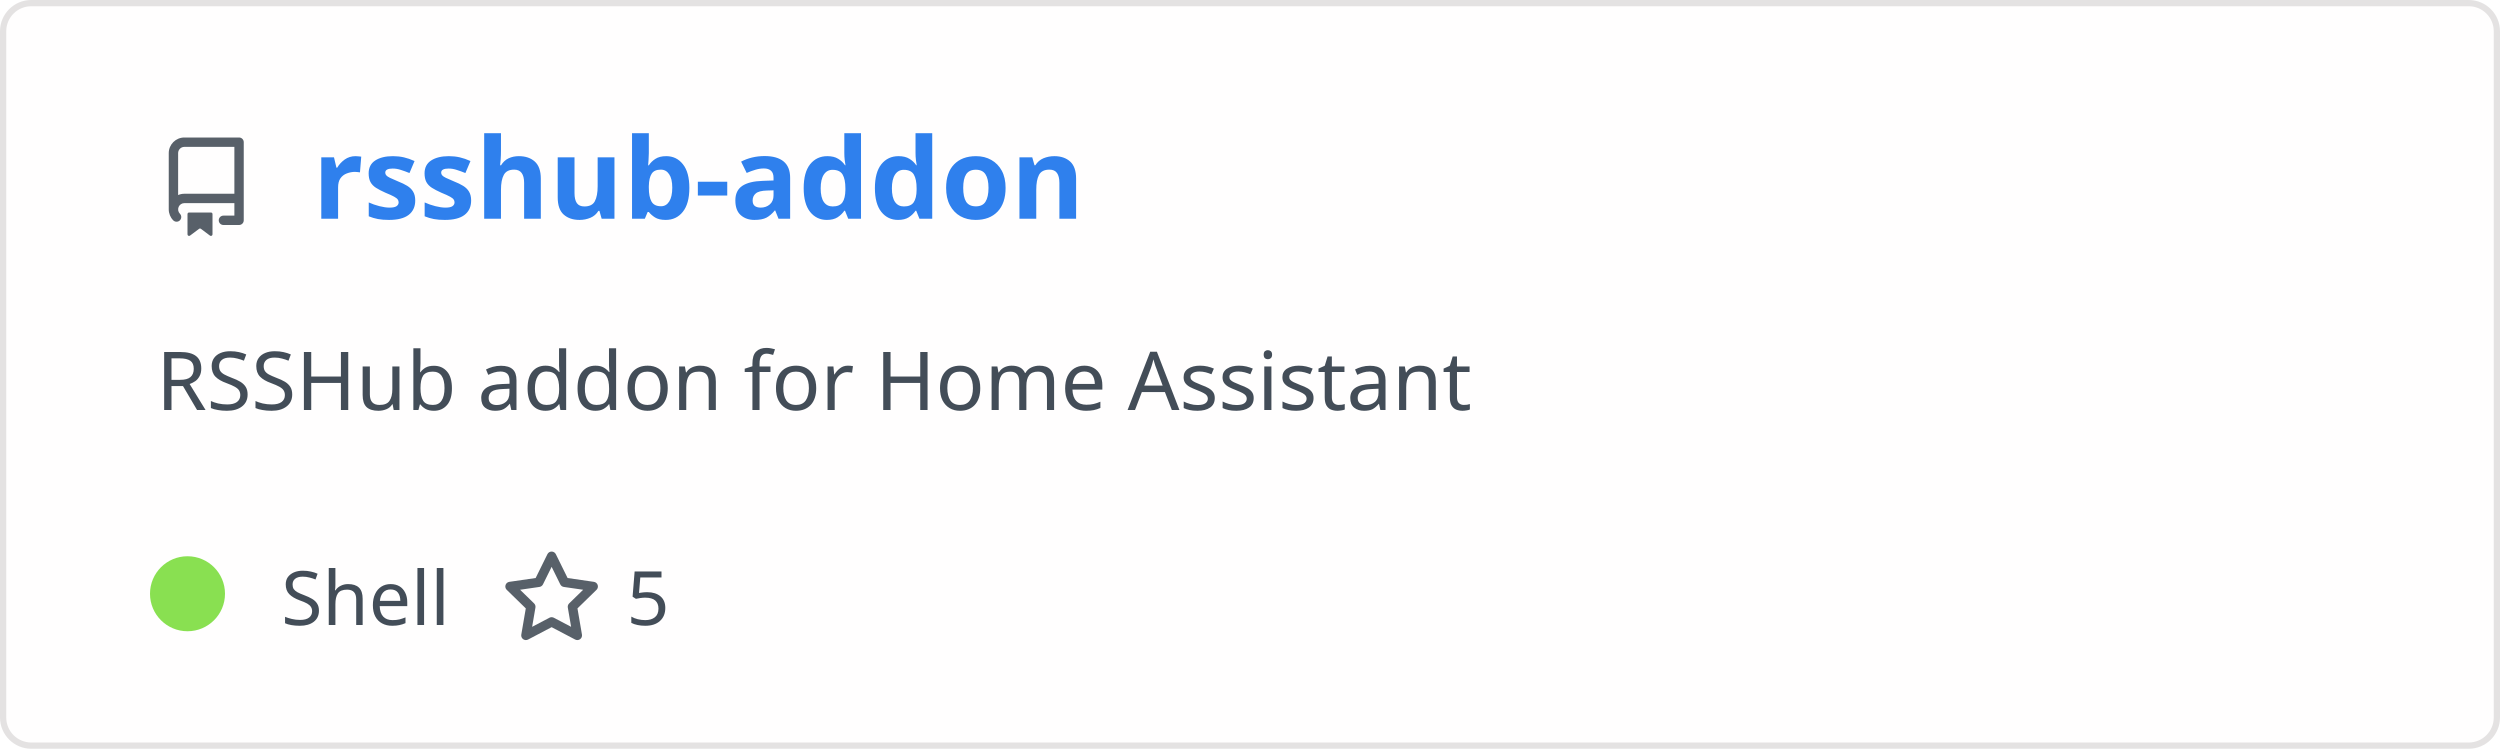
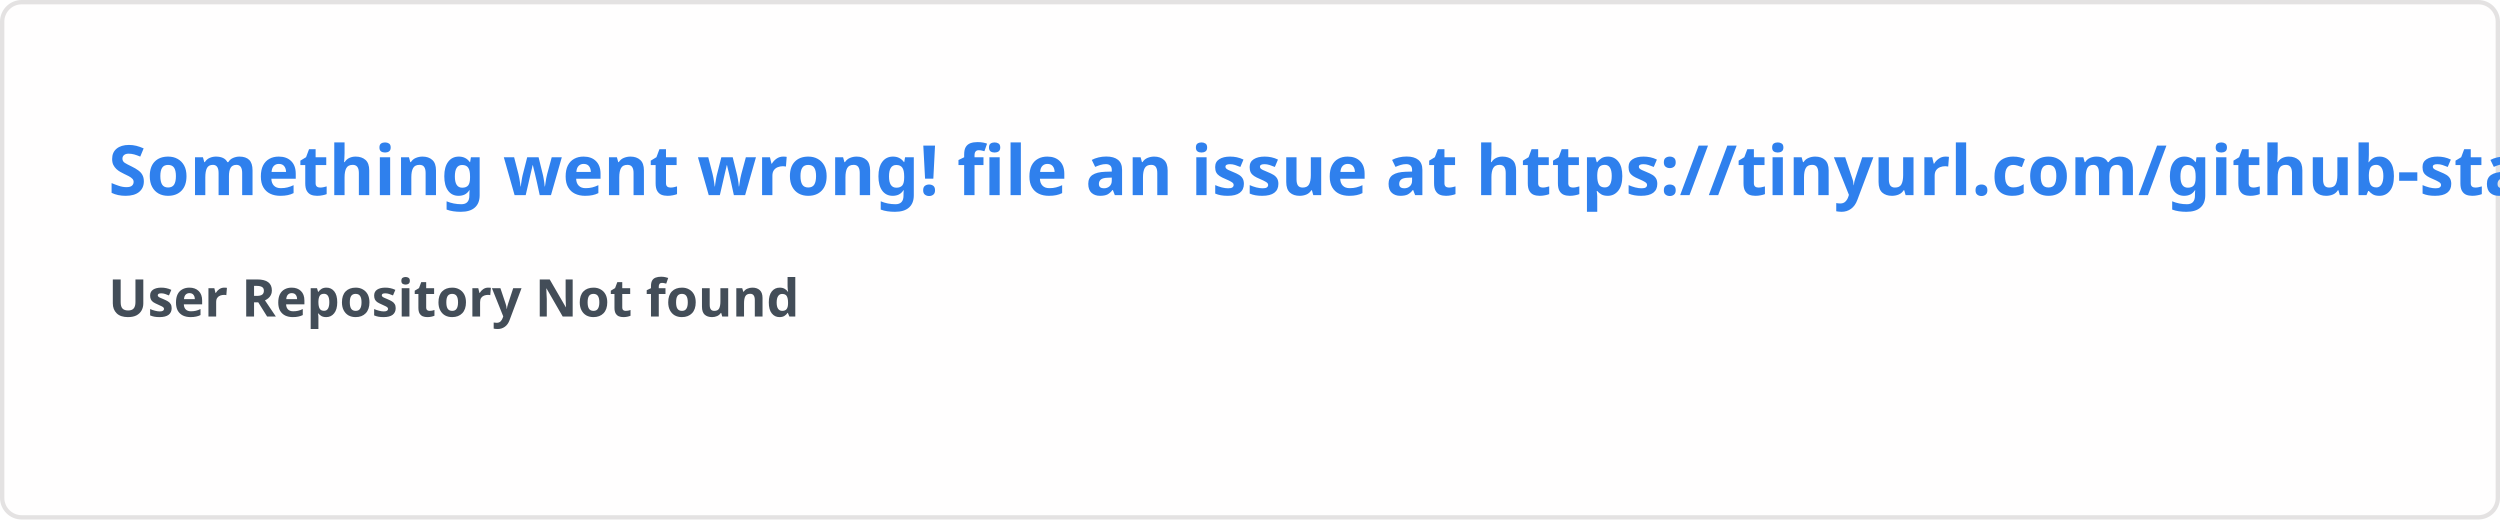
- <svg xmlns="http://www.w3.org/2000/svg" width="400" height="120" viewBox="0 0 400 120" fill="none" role="img" aria-labelledby="descId">
+ <svg xmlns="http://www.w3.org/2000/svg" width="576.5" height="120" viewBox="0 0 576.5 120" fill="#fffefe">
  <style>
-           .header {
-             font: 600 18px 'Segoe UI', Ubuntu, Sans-Serif;
-             fill: #2f80ed;
-             animation: fadeInAnimation 0.8s ease-in-out forwards;
-           }
-           @supports(-moz-appearance: auto) {
-             /* Selector detects Firefox */
-             .header { font-size: 15.5px; }
-           }
-           
-     .description {
-       font: 400 13px 'Segoe UI', Ubuntu, Sans-Serif;fill: #434d58;
-       
-     }
-     .gray { font: 400 12px 'Segoe UI', Ubuntu, Sans-Serif; fill: #434d58 }
-     .badge { font: 600 11px 'Segoe UI', Ubuntu, Sans-Serif; }
-     .badge rect { opacity: 0.2 }
- 
-     .stat { font: 400 12px 'Segoe UI', Ubuntu, Sans-Serif; fill: #434d58 }
-     .stagger {
-       opacity: 0;
-       animation: fadeInAnimation 0.3s ease-in-out forwards;
-     }
-     .not_bold { font-weight: 400 }
-     .bold { font-weight: 700 }
-     .icon {
-       fill: #586069;
-       display: block;
-     }
-   
- 
-           
-       /* Animations */
-       @keyframes scaleInAnimation {
-         from {
-           transform: translate(-5px, 5px) scale(0);
-         }
-         to {
-           transform: translate(-5px, 5px) scale(1);
-         }
-       }
-       @keyframes fadeInAnimation {
-         from {
-           opacity: 0;
-         }
-         to {
-           opacity: 1;
-         }
-       }
-     
-           * { animation-duration: 0s !important; animation-delay: 0s !important; }
-         </style>
-   <rect data-testid="card-bg" x="0.5" y="0.5" rx="4.5" height="99%" stroke="#e4e2e2" width="399" fill="#fffefe" stroke-opacity="1" />
-   <g data-testid="card-title" transform="translate(25, 35)">
-     <g transform="translate(0, 0)">
-       <svg class="icon" x="0" y="-13" viewBox="0 0 16 16" version="1.1" width="16" height="16">
-         <path fill-rule="evenodd" d="M2 2.5A2.5 2.5 0 014.5 0h8.75a.75.75 0 01.75.75v12.5a.75.75 0 01-.75.75h-2.5a.75.75 0 110-1.5h1.75v-2h-8a1 1 0 00-.714 1.7.75.75 0 01-1.072 1.05A2.495 2.495 0 012 11.5v-9zm10.5-1V9h-8c-.356 0-.694.074-1 .208V2.5a1 1 0 011-1h8zM5 12.25v3.25a.25.25 0 00.4.2l1.45-1.087a.25.25 0 01.3 0L8.6 15.7a.25.25 0 00.4-.2v-3.25a.25.25 0 00-.25-.25h-3.5a.25.25 0 00-.25.25z" />
-       </svg>
-     </g>
-     <g transform="translate(25, 0)">
-       <text x="0" y="0" class="header" data-testid="header">rsshub-addon</text>
-     </g>
-   </g>
-   <g data-testid="main-card-body" transform="translate(0, 55)">
-     <text class="description" x="25" y="-5">
-       <tspan dy="1.2em" x="25">RSSHub addon for Home Assistant</tspan>
-     </text>
-     <g transform="translate(30, 45)">
-       <g transform="translate(0, 0)">
-         <g data-testid="primary-lang">
-           <circle data-testid="lang-color" cx="0" cy="-5" r="6" fill="#89e051" />
-           <text data-testid="lang-name" class="gray" x="15">Shell</text>
-         </g>
-       </g>
-       <g transform="translate(50.26, 0)">
-         <g transform="translate(0, 0)">
-           <svg class="icon" y="-12" viewBox="0 0 16 16" version="1.1" width="16" height="16">
-             <path fill-rule="evenodd" d="M8 .25a.75.75 0 01.673.418l1.882 3.815 4.21.612a.75.75 0 01.416 1.279l-3.046 2.97.719 4.192a.75.75 0 01-1.088.791L8 12.347l-3.766 1.98a.75.75 0 01-1.088-.79l.72-4.194L.818 6.374a.75.75 0 01.416-1.28l4.21-.611L7.327.668A.75.75 0 018 .25zm0 2.445L6.615 5.5a.75.75 0 01-.564.41l-3.097.45 2.24 2.184a.75.75 0 01.216.664l-.528 3.084 2.769-1.456a.75.75 0 01.698 0l2.77 1.456-.53-3.084a.75.75 0 01.216-.664l2.24-2.183-3.096-.45a.75.75 0 01-.564-.41L8 2.694v.001z" />
-           </svg>
-         </g>
-         <g transform="translate(20, 0)">
-           <text data-testid="stargazers" class="gray">5</text>
-         </g>
-       </g>
-     </g>
-     <svg x="0" y="0">
-       <g transform="translate(-3, 68)">
-       
-     </g>
-     </svg>
-   </g>
+     .text { font: 600 16px 'Segoe UI', Ubuntu, Sans-Serif; fill: #2f80ed }
+     .small { font: 600 12px 'Segoe UI', Ubuntu, Sans-Serif; fill: #434d58 }
+     .gray { fill: #858585 }
+     </style>
+   <rect x="0.5" y="0.5" width="575.5" height="99%" rx="4.5" fill="#fffefe" stroke="#e4e2e2" />
+   <text x="25" y="45" class="text">Something went wrong! file an issue at https://tinyurl.com/github-stats</text>
+   <text data-testid="message" x="25" y="55" class="text small">
+     <tspan x="25" dy="18">User Repository Not found</tspan>
+     <tspan x="25" dy="18" class="gray" />
+   </text>
</svg>
